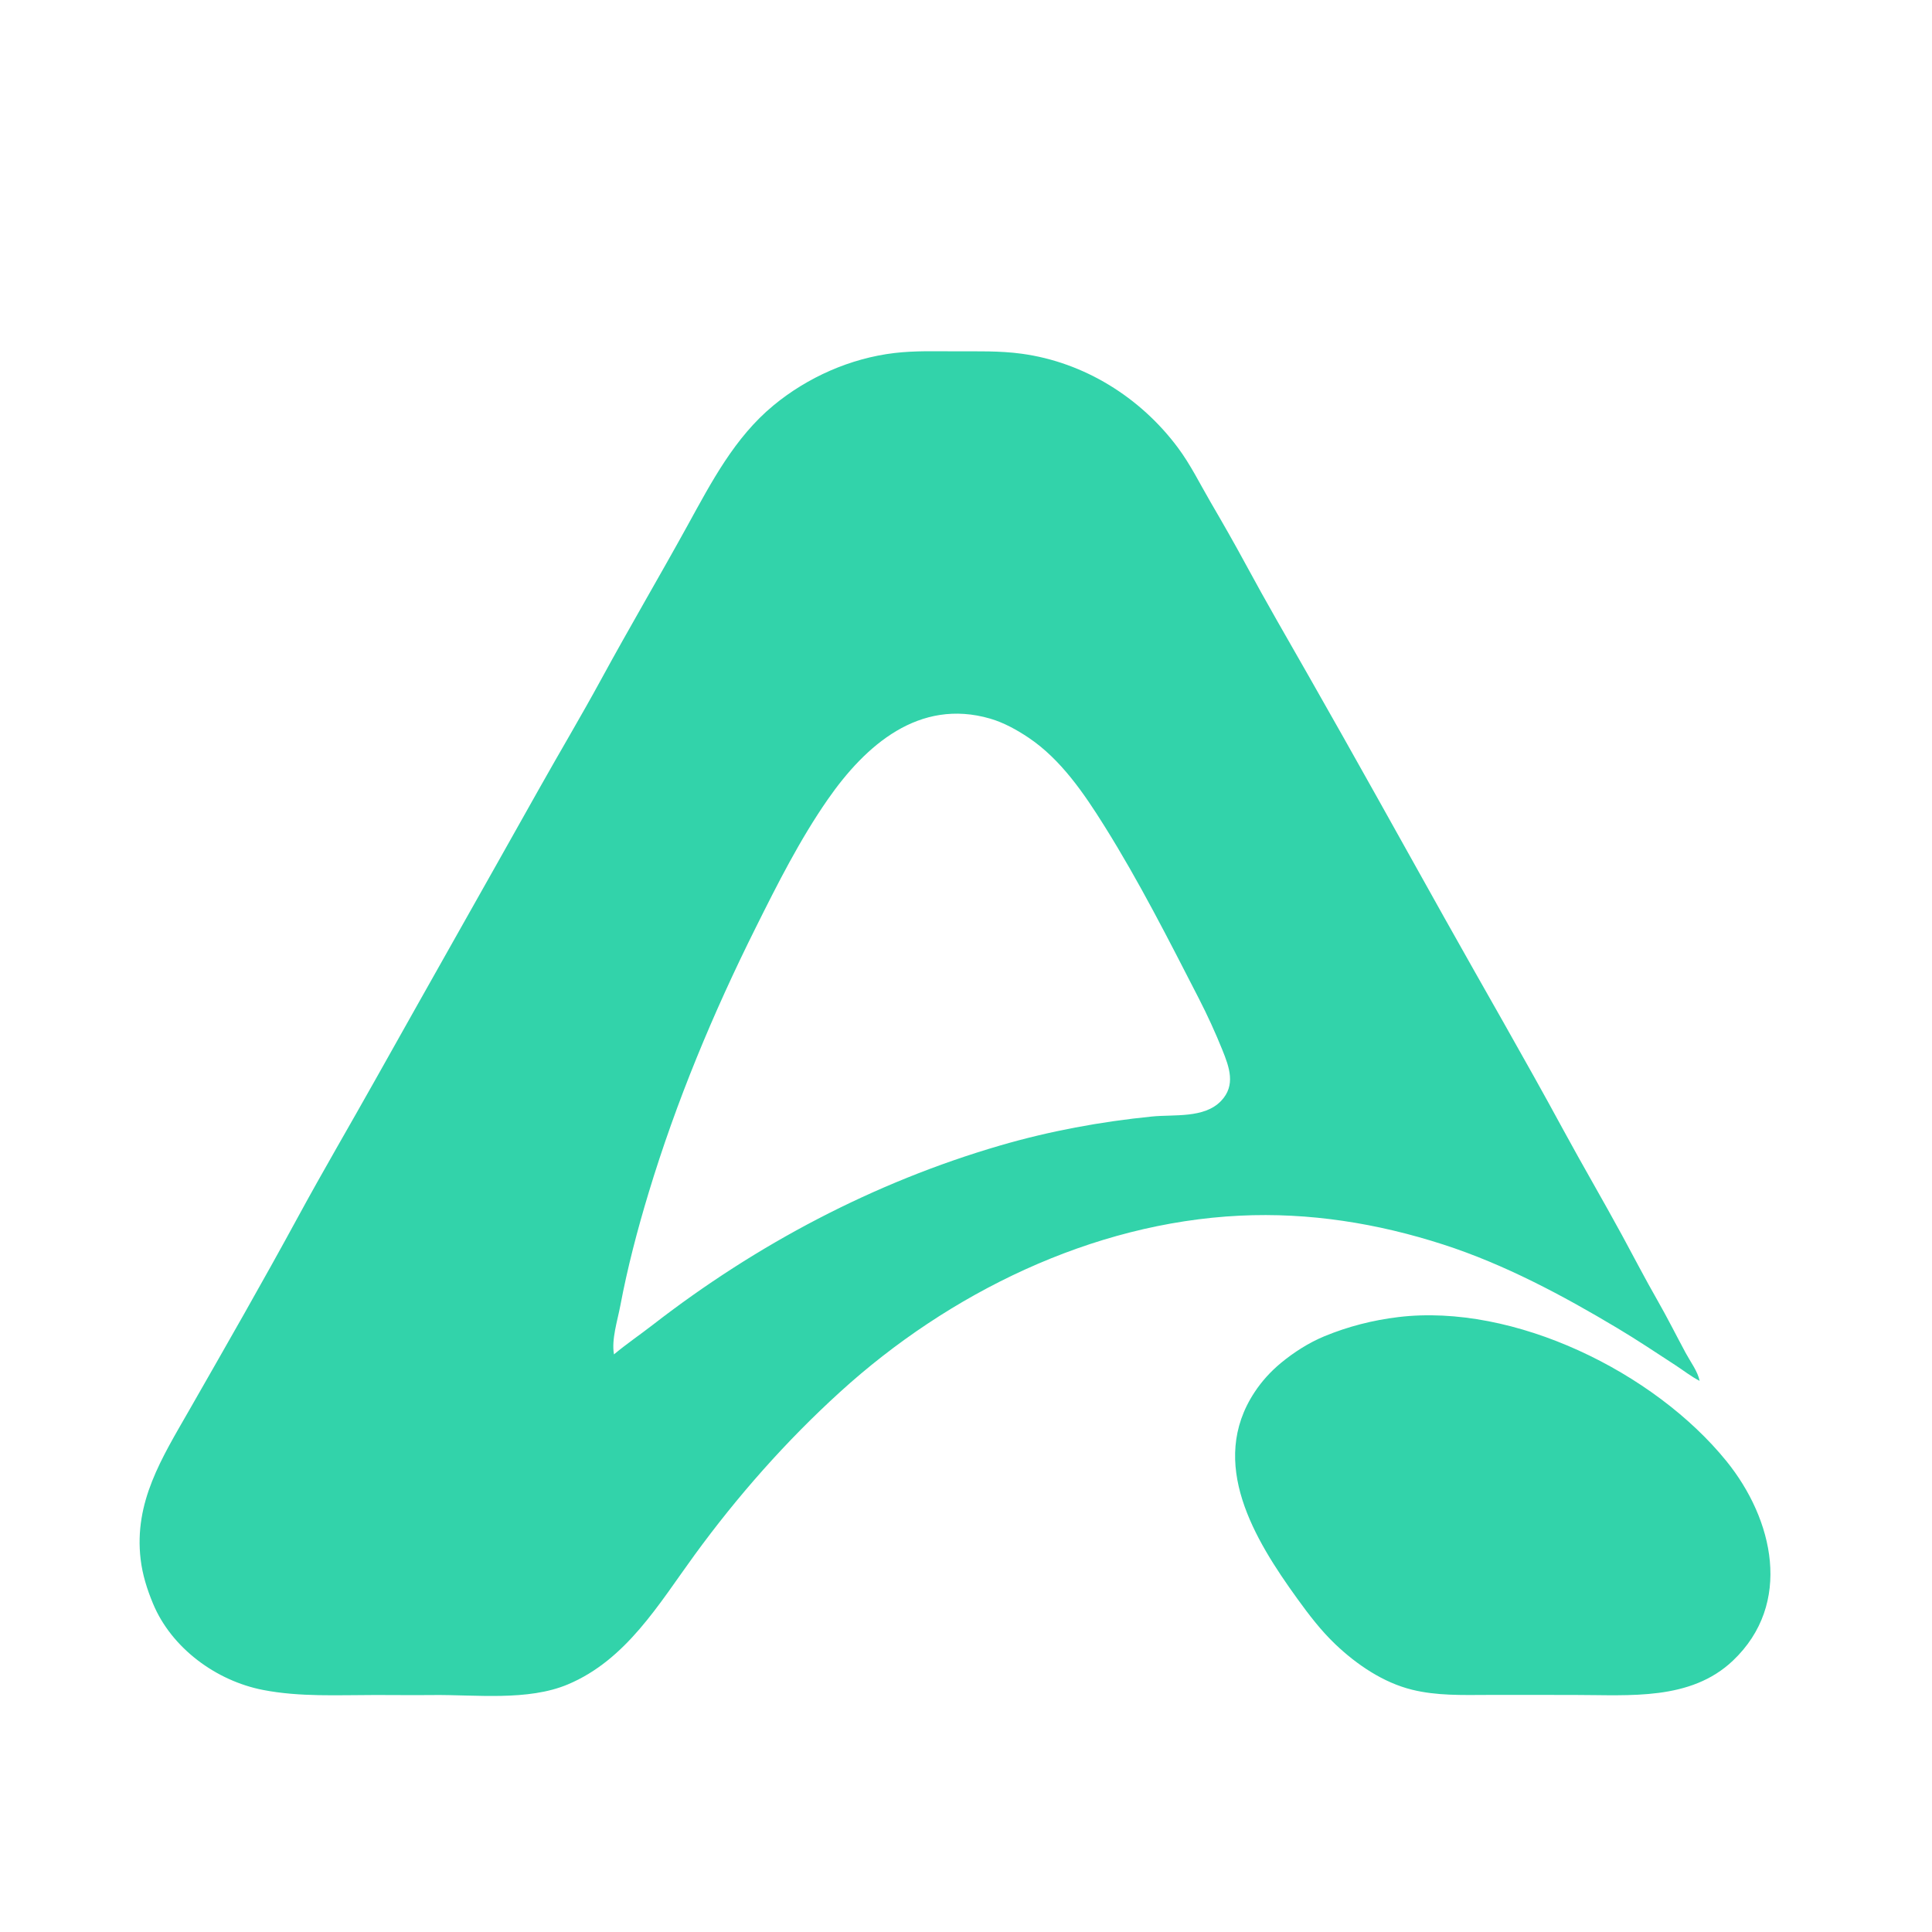
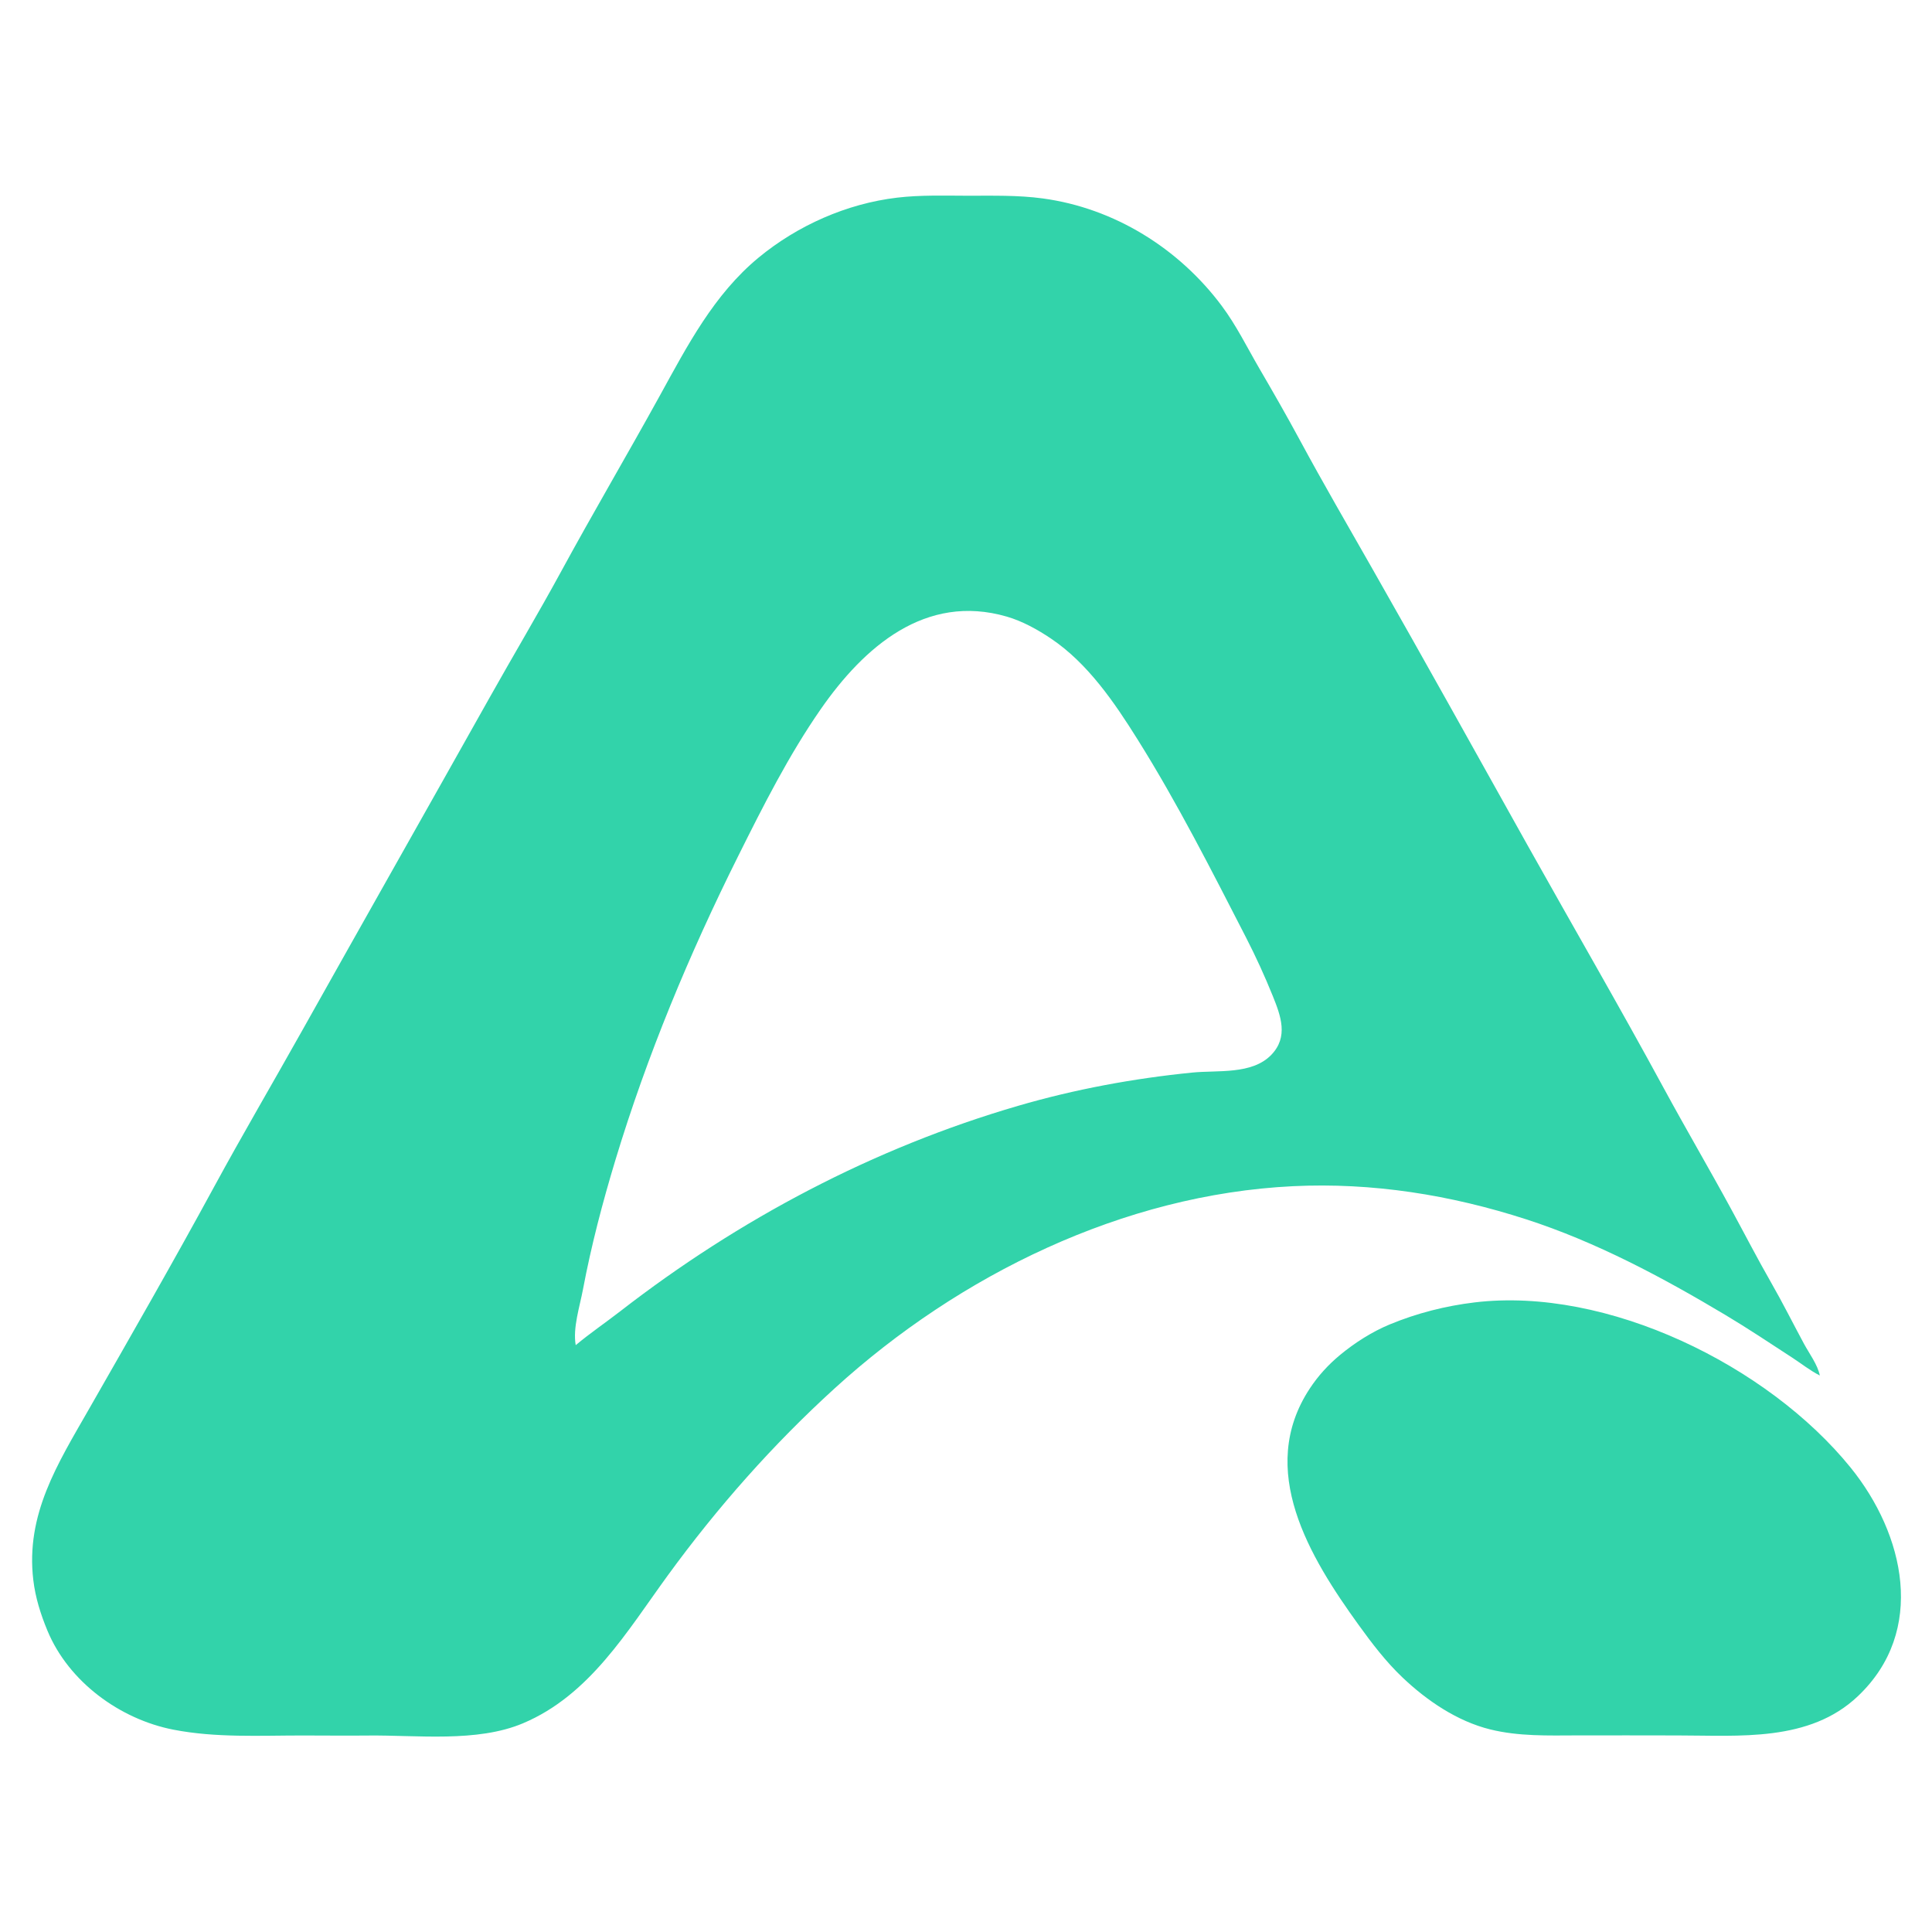
<svg xmlns="http://www.w3.org/2000/svg" viewBox="0 0 32 32">
-   <svg x="2" y="3" width="28" height="28" viewBox="110 194 886 728">
+   <svg x="0.5" y="0.5" width="31" height="31" viewBox="119 204 856 705">
    <path d="M937.5 743.8C933.02 741.51 929.07 738.35 924.86 735.61C914.78 729.04 904.67 722.29 894.34 716.12C865.57 698.92 835.22 682.71 803.22 672.36C768.69 661.19 732.86 655.44 696.5 657.21C618.97 660.99 543.98 697.77 487.06 749.55C458.69 775.35 433.23 804.18 410.65 835.17C391.96 860.82 374.91 889.99 344.37 902.86C323.33 911.73 295.94 908.2 273.5 908.45C263.5 908.56 253.5 908.43 243.5 908.43C223.89 908.43 203.89 909.54 184.55 905.78C160.03 901.01 136.61 883.87 126.91 860.53C123.8 853.05 121.37 845.37 120.42 837.31C116.86 807.28 131.55 784.21 145.8 759.3C165.1 725.56 184.51 691.74 203.07 657.58C216.16 633.5 230.04 609.86 243.44 585.95C271.92 535.16 300.65 484.47 329.16 433.67C339.92 414.49 351.21 395.57 361.73 376.25C376.47 349.15 392.15 322.56 407.03 295.54C419.57 272.77 431.69 249.42 452.08 232.56C469.93 217.81 492.45 207.82 515.5 205.09C526.11 203.84 536.84 204.18 547.5 204.21C559.1 204.23 570.66 203.89 582.19 205.46C614.85 209.91 644.33 228.27 663.96 254.57C670.68 263.56 675.58 273.63 681.21 283.29C687.49 294.05 693.71 304.91 699.63 315.87C710.32 335.67 721.65 355.16 732.79 374.71C756.67 416.6 780.08 458.78 803.61 500.88C824.4 538.06 845.81 574.92 866.12 612.37C876.17 630.89 886.85 649.1 896.91 667.61C903.01 678.82 908.88 690.21 915.22 701.28C920.49 710.46 925.22 719.95 930.25 729.27C932.64 733.7 936.55 738.92 937.5 743.8ZM368.5 729.91C375.06 724.43 382.13 719.63 388.88 714.4C443.22 672.25 504.75 639.71 570.86 620.44C596.82 612.87 623.61 607.92 650.5 605.24C662.06 604.08 677.81 606.29 686.63 597.13C694.54 588.93 691 579.37 687.31 570.22C683.63 561.11 679.54 552.17 675.05 543.42C659.32 512.83 643.81 482.16 625.53 452.97C614.9 435.99 602.71 418.04 585.78 406.69C579.69 402.6 572.74 398.76 565.68 396.71C528.43 385.88 500.33 410.6 480.55 439.06C465.93 460.1 454.18 483.4 442.78 506.28C420.46 551.02 401.15 597.34 386.66 645.23C380.76 664.73 375.59 684.43 371.81 704.46C370.33 712.29 367.11 722.1 368.5 729.91ZM779.6 710.36C840.15 703.06 913.73 739.16 951.59 785.91C976.23 816.34 986.42 860.57 954.93 890.44C932.72 911.52 900.69 908.41 872.5 908.41C857.17 908.41 841.83 908.33 826.5 908.39C813.17 908.44 799.77 908.87 786.74 905.65C771.62 901.91 757.79 892.49 746.63 881.89C739.03 874.66 732.7 866.35 726.58 857.88C704.23 826.92 679.74 786.87 704.24 749.73C708.04 743.96 712.67 738.88 717.98 734.47C724.73 728.87 732.73 723.76 740.86 720.4C753.22 715.29 766.34 711.95 779.6 710.36Z" fill="#32d3aa" fill-rule="evenodd" />
  </svg>
</svg>
